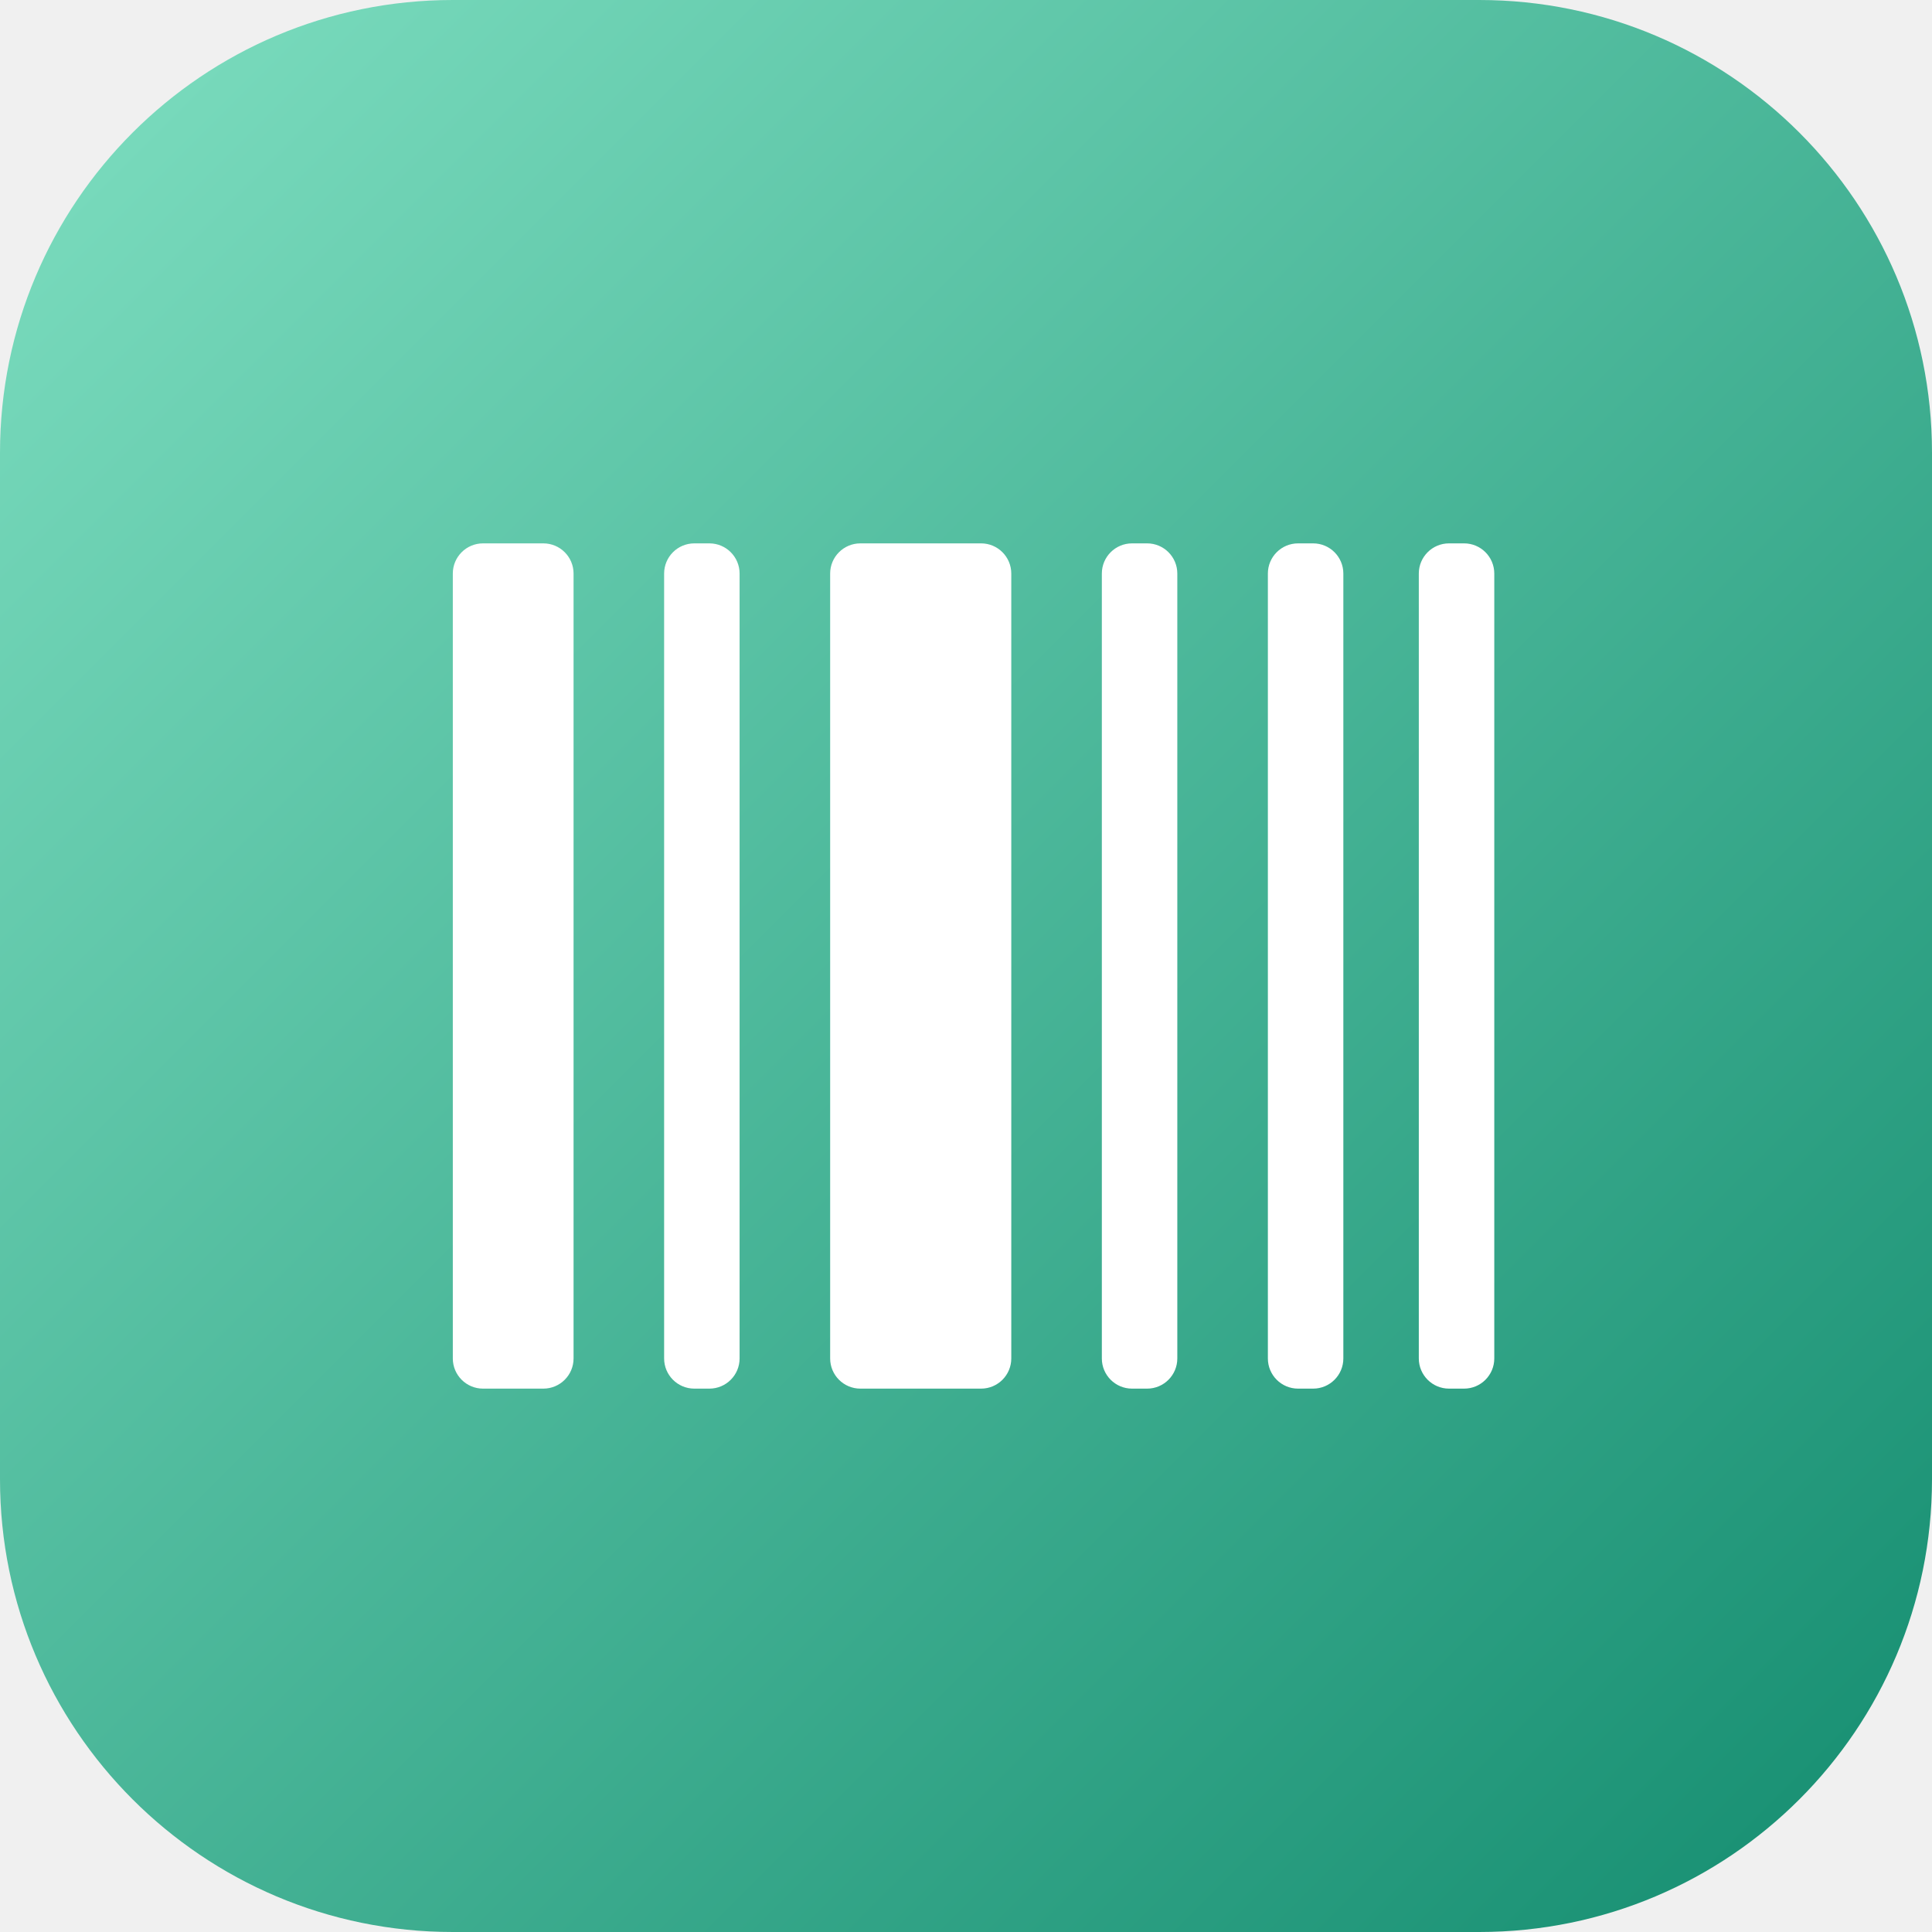
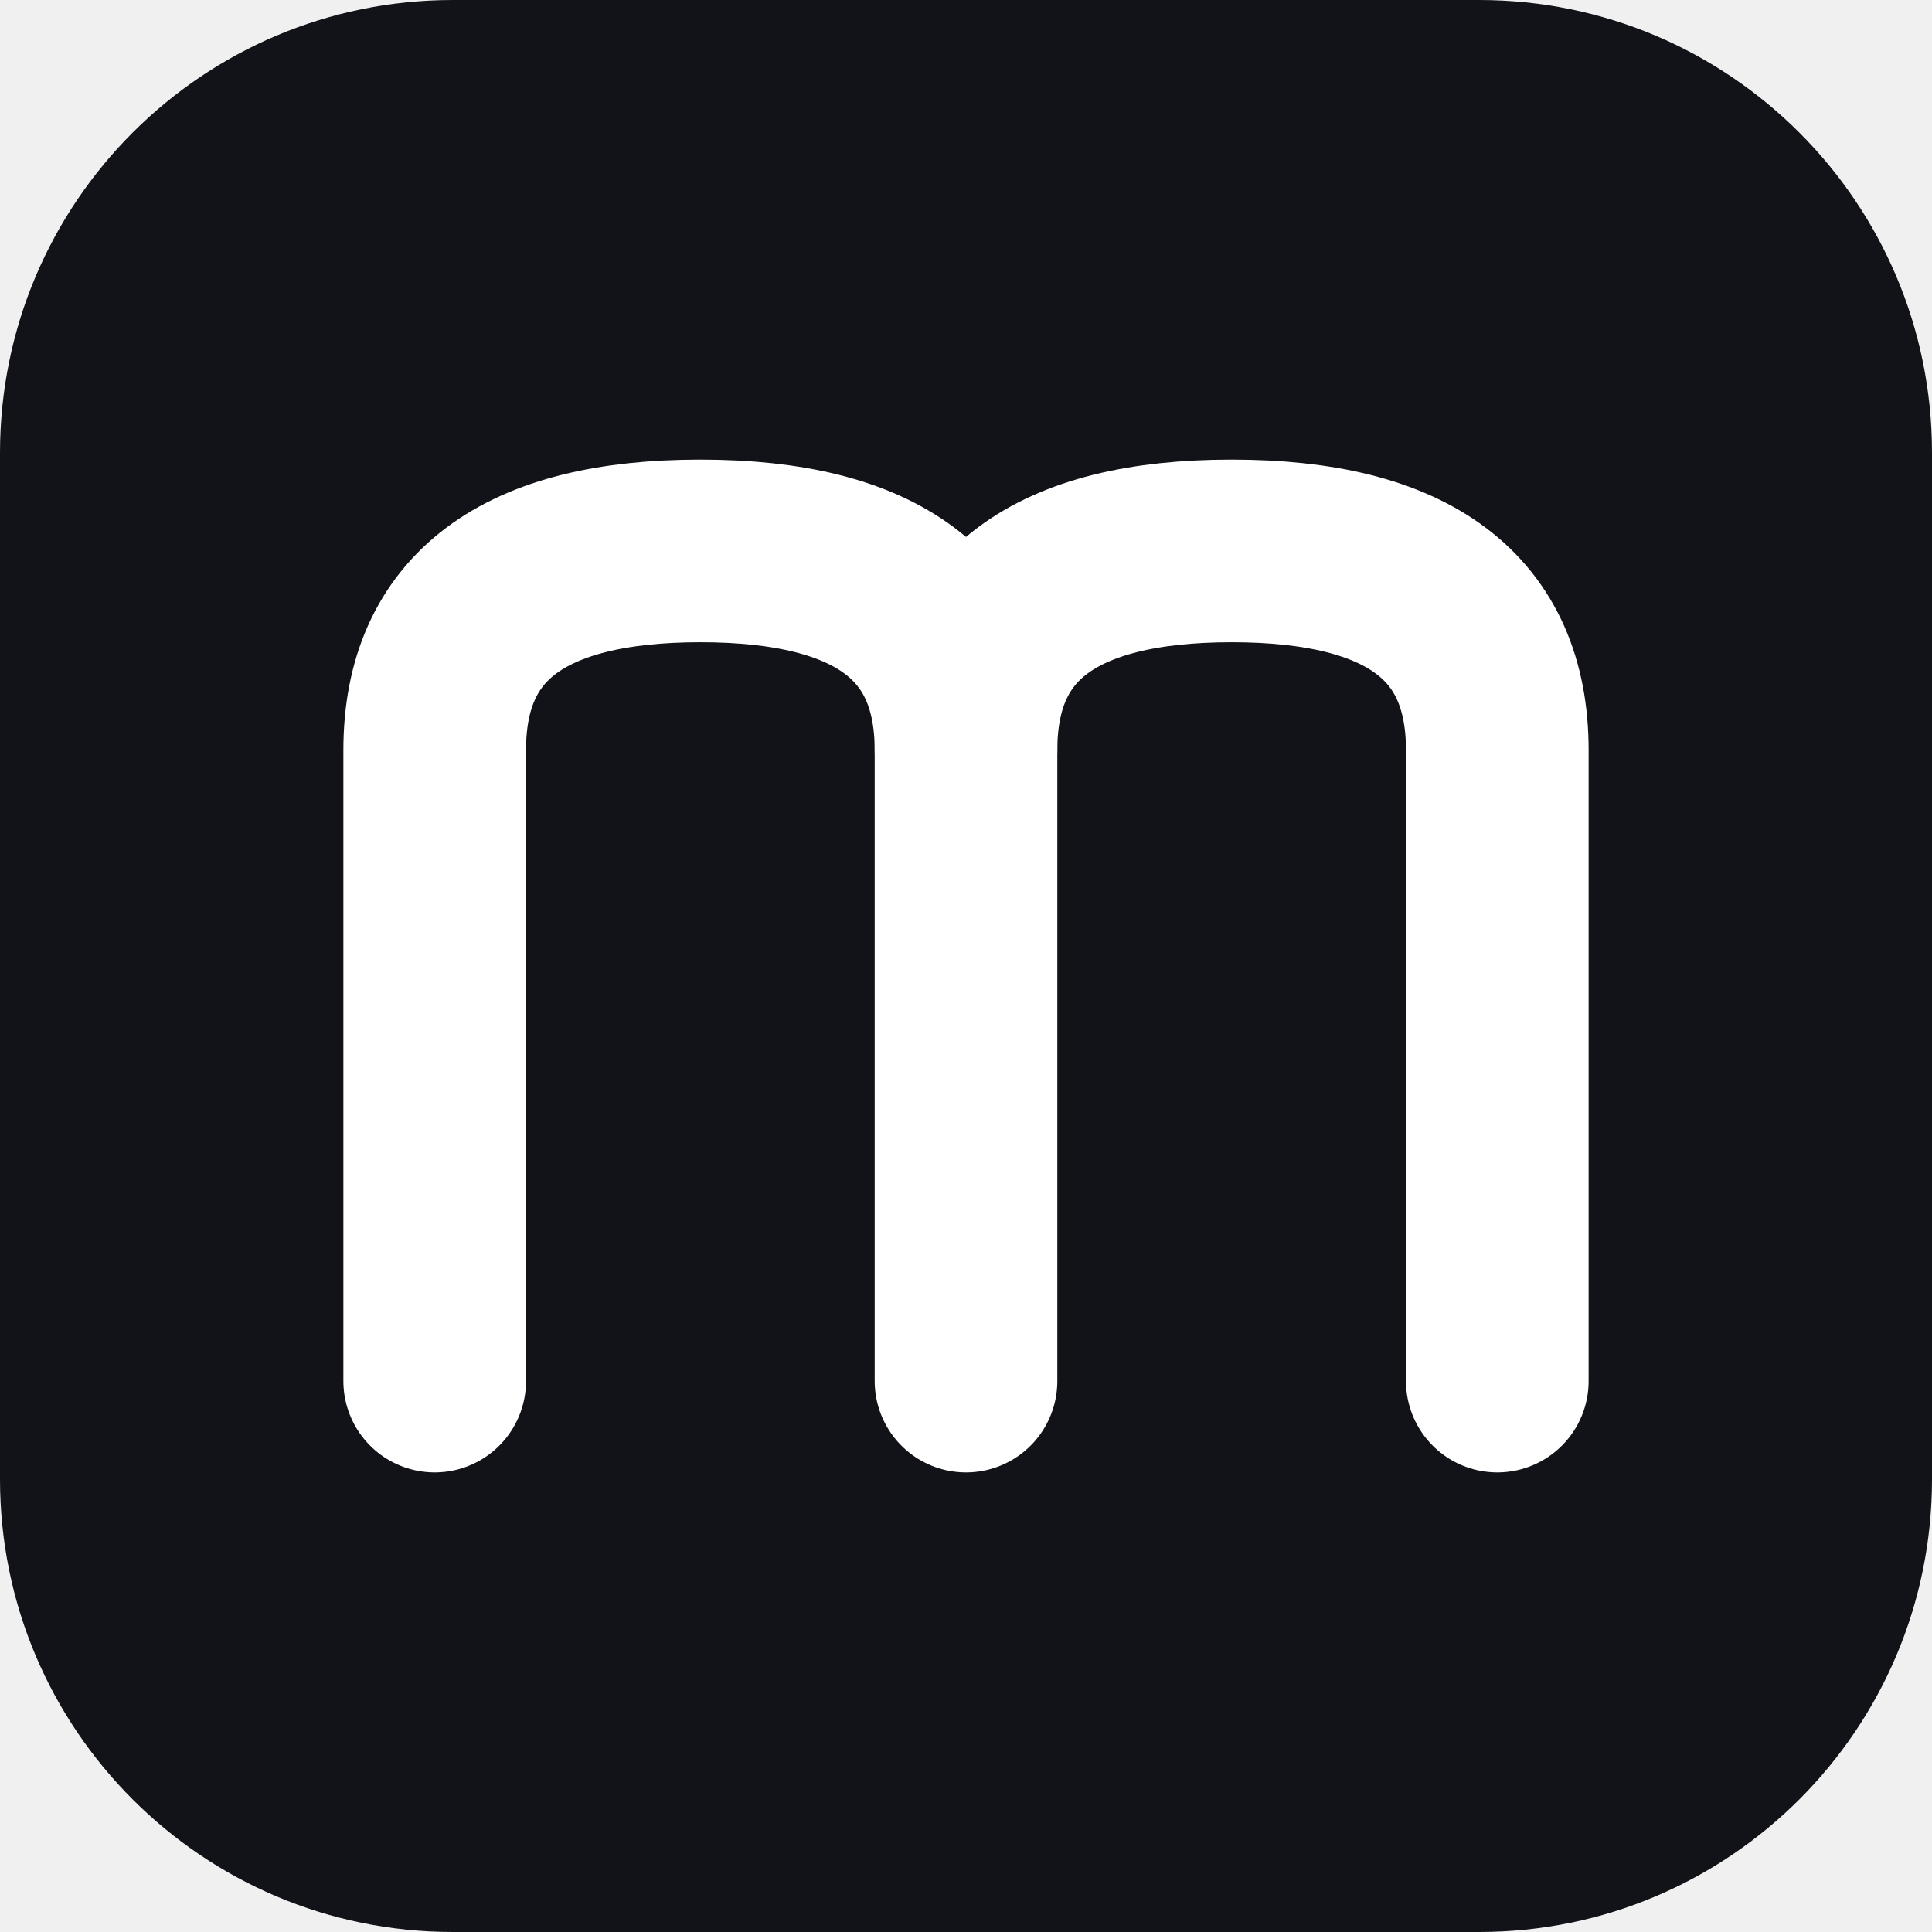
<svg xmlns="http://www.w3.org/2000/svg" viewBox="0 0 64 64">
-   <defs>
-     <linearGradient id="g" x1="0" y1="0" x2="1" y2="1">
-       <stop offset="0" stop-color="#7fdfc1" />
-       <stop offset="1" stop-color="#138c6f" />
-     </linearGradient>
-   </defs>
-   <rect width="64" height="64" rx="15" fill="url(#g)" />
-   <g fill="#fff">
-     <rect x="15" y="18" width="4" height="28" rx="1" />
-     <rect x="22" y="18" width="2.5" height="28" rx="1" />
-     <rect x="27.5" y="18" width="6" height="28" rx="1" />
-     <rect x="36.5" y="18" width="2.5" height="28" rx="1" />
-     <rect x="42" y="18" width="2.5" height="28" rx="1" />
-     <rect x="47" y="18" width="2.5" height="28" rx="1" />
+   <rect width="64" height="64" rx="15" fill="#111318" />
+   <g transform="translate(32 32) scale(0.55) translate(-38 -75)" fill="none" stroke="#fff" stroke-width="11" stroke-linecap="round" stroke-linejoin="round">
+     <path d="M6,100 V62 Q6,50 22,50 Q38,50 38,62 V100" />
+     <path d="M38,62 Q38,50 54,50 Q70,50 70,62 V100" />
  </g>
</svg>
